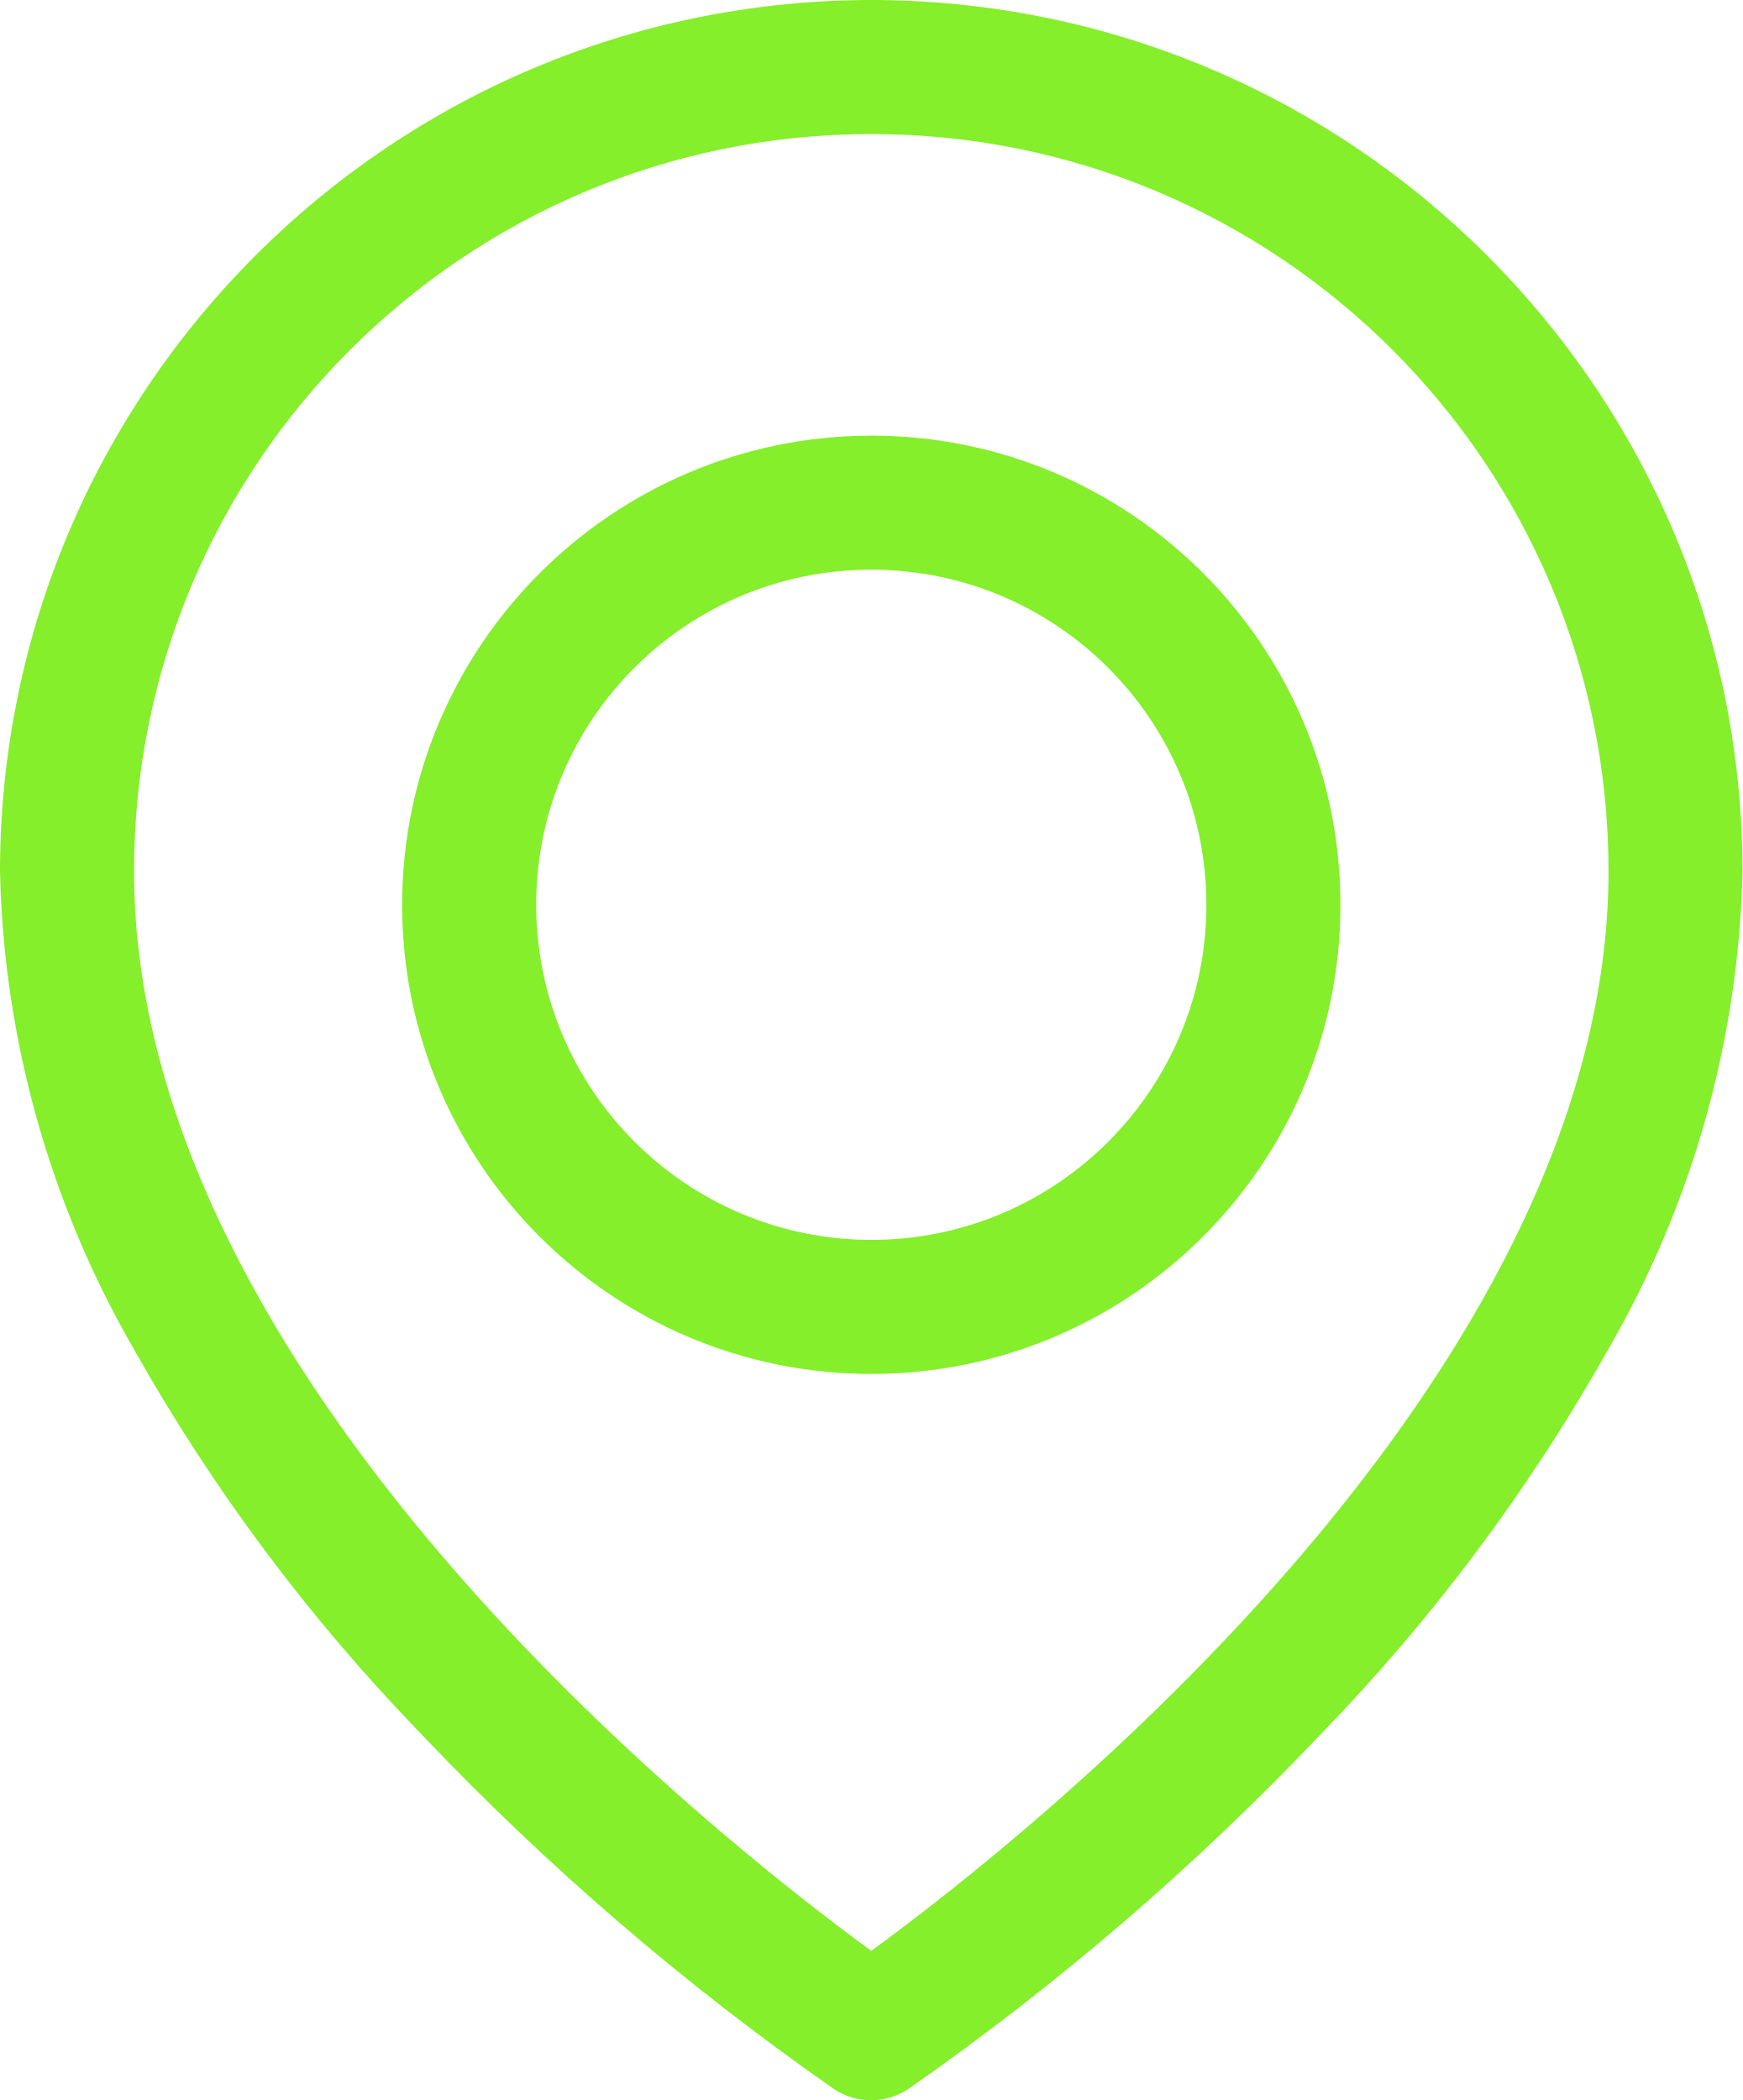
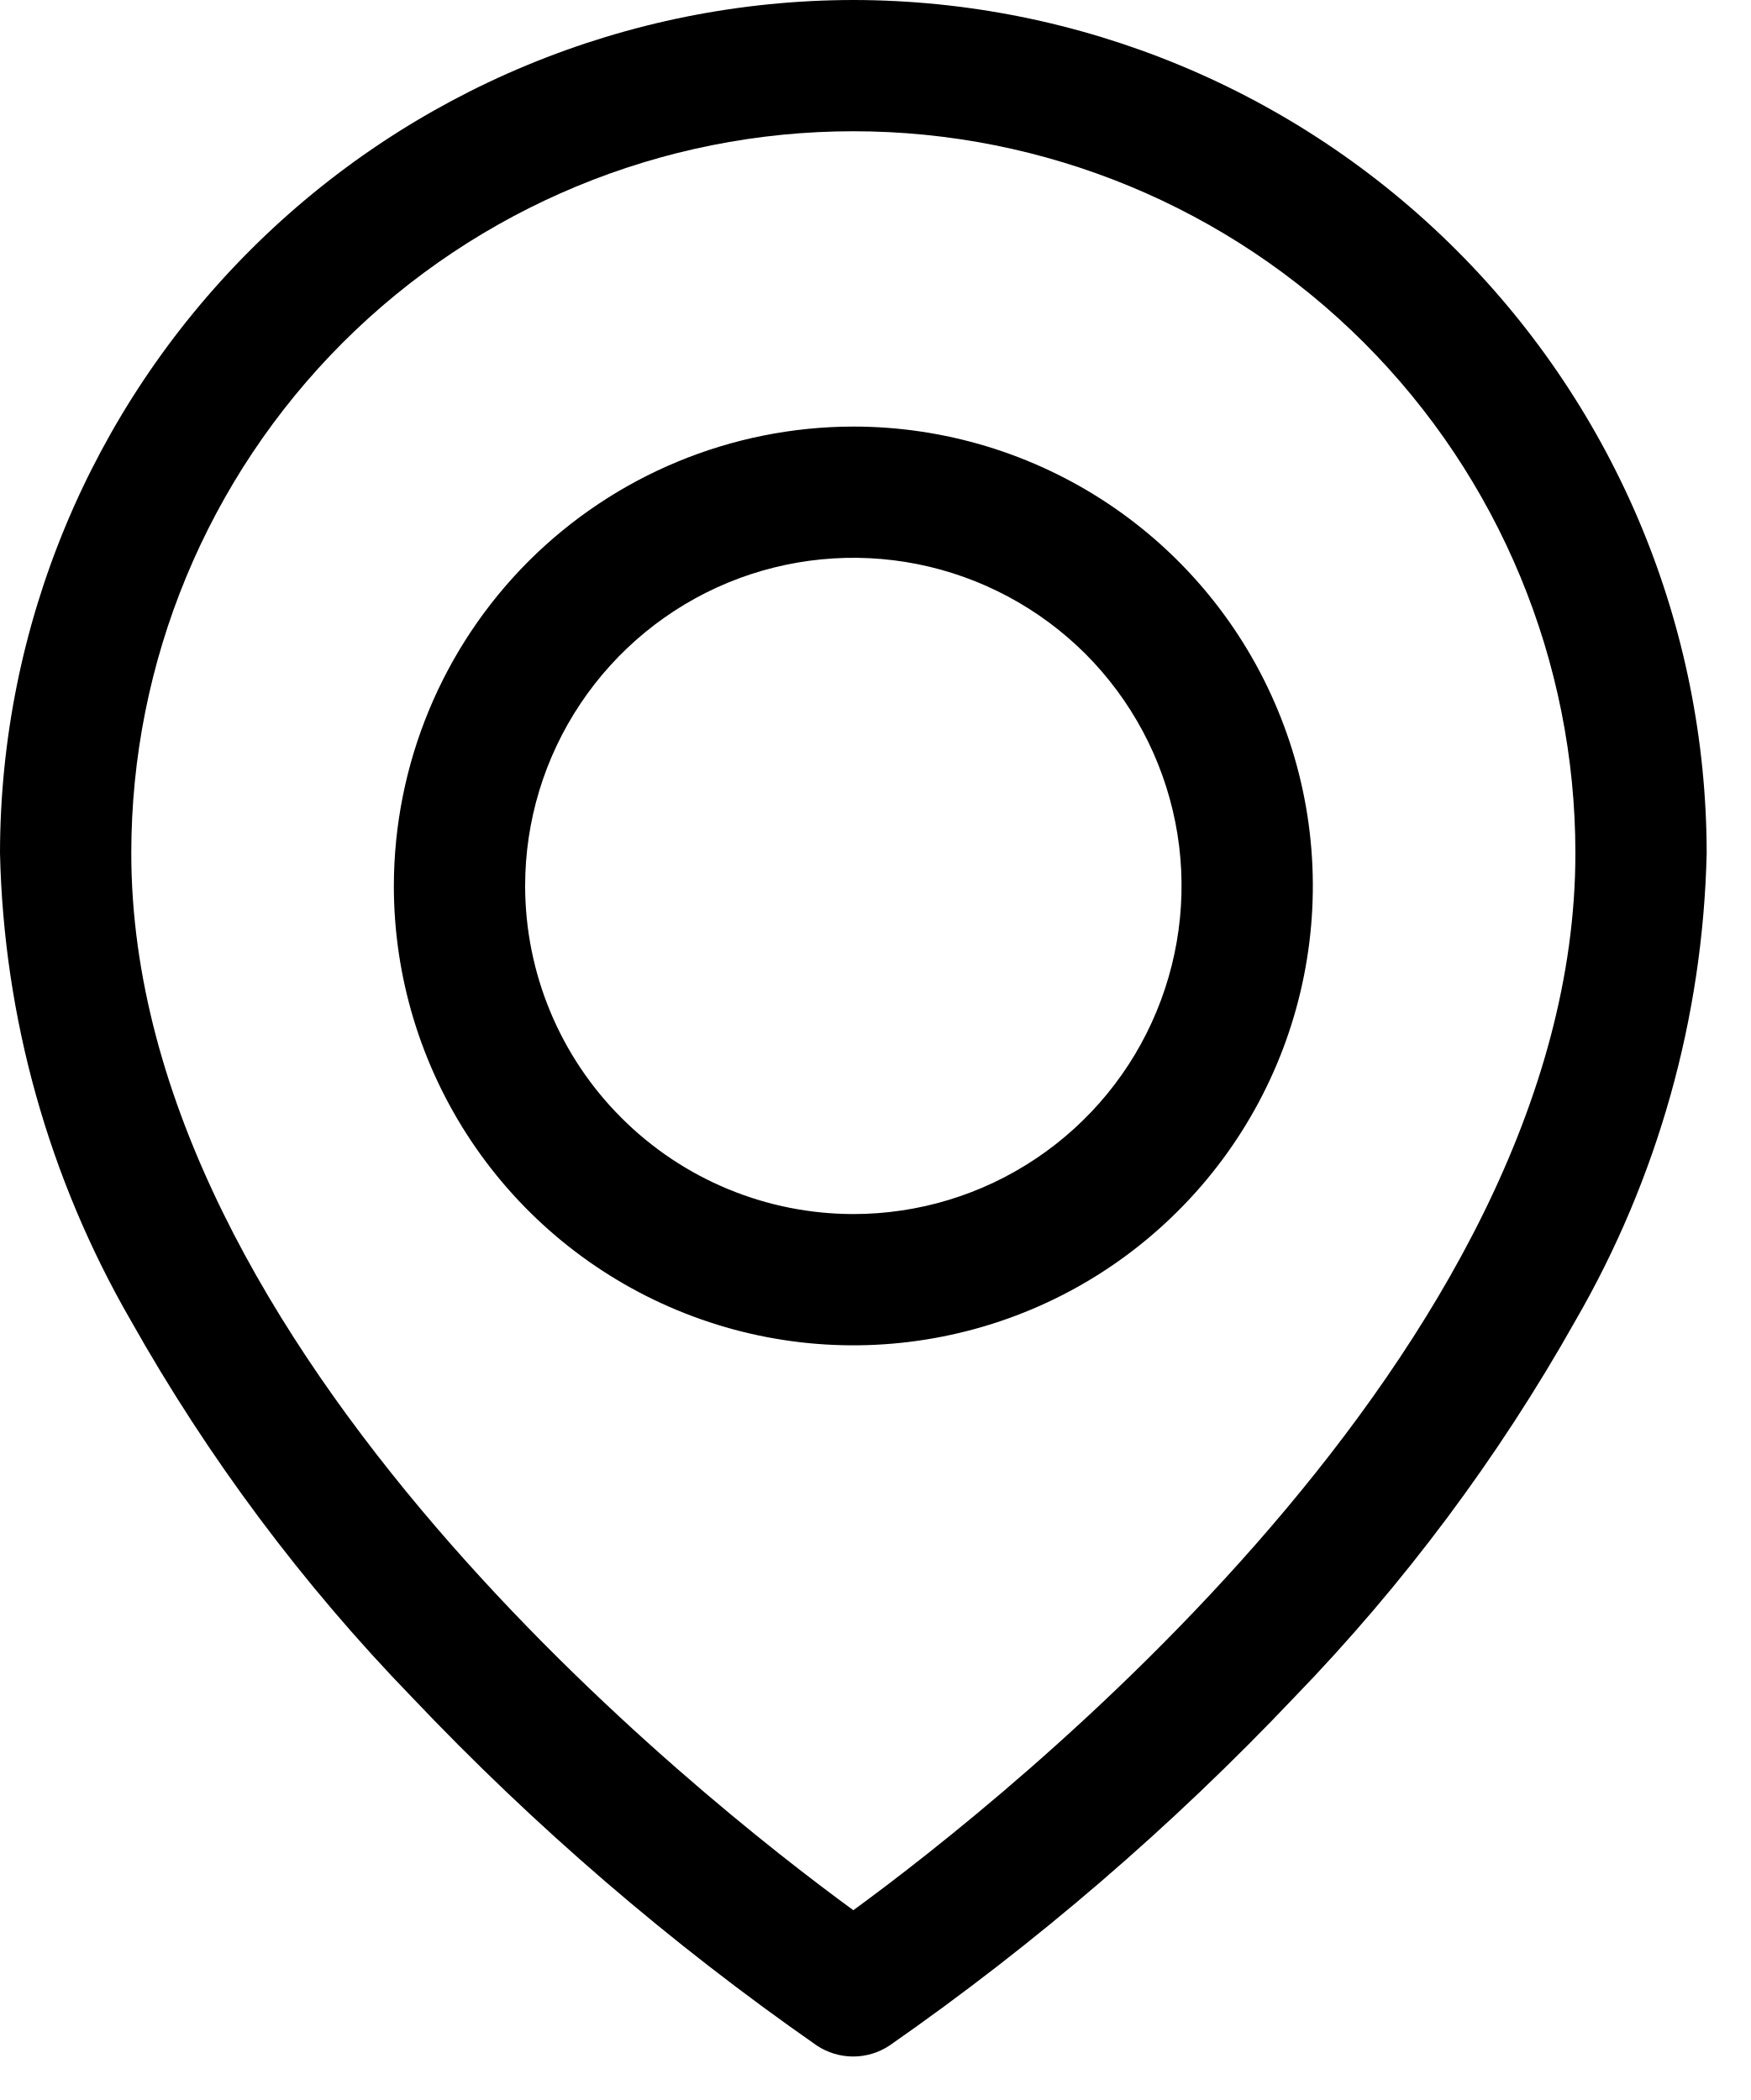
- <svg xmlns="http://www.w3.org/2000/svg" width="19.5" height="23.5" viewBox="0 0 19.5 23.5">
-   <defs>
-     <style>
-       .cls-1 {
-         fill: #84ef2a;
-       }
-     </style>
-   </defs>
-   <g id="Icon_feather-map-pin" data-name="Icon feather-map-pin" transform="translate(-3.75 -0.75)">
-     <path id="Caminho_2009" data-name="Caminho 2009" class="cls-1" d="M13.5.75a9.761,9.761,0,0,1,9.75,9.75,11.182,11.182,0,0,1-1.5,5.344,20.912,20.912,0,0,1-3.208,4.3,30.063,30.063,0,0,1-4.628,3.983.75.75,0,0,1-.832,0,30.063,30.063,0,0,1-4.628-3.983,20.912,20.912,0,0,1-3.208-4.3A11.182,11.182,0,0,1,3.75,10.5,9.761,9.761,0,0,1,13.5.75Zm0,21.831c1.729-1.263,8.25-6.4,8.25-12.081a8.25,8.25,0,0,0-16.5,0C5.25,16.178,11.77,21.318,13.5,22.581Z" />
-     <path id="Caminho_2010" data-name="Caminho 2010" class="cls-1" d="M18,9.75A5.25,5.25,0,1,1,12.75,15,5.256,5.256,0,0,1,18,9.75Zm0,9A3.75,3.75,0,1,0,14.25,15,3.754,3.754,0,0,0,18,18.75Z" transform="translate(-4.5 -4.125)" />
-   </g>
+ <svg xmlns="http://www.w3.org/2000/svg" width="20" height="24" viewBox="0 0 20 24" fill="none">
+   <path d="M9.75 0C12.335 0.003 14.813 1.031 16.641 2.859C18.469 4.687 19.497 7.165 19.5 9.75C19.457 11.629 18.941 13.467 18 15.094C17.12 16.659 16.041 18.104 14.792 19.394C13.389 20.875 11.838 22.21 10.164 23.377C10.041 23.459 9.896 23.503 9.748 23.503C9.6 23.503 9.455 23.459 9.332 23.377C7.658 22.21 6.107 20.875 4.704 19.394C3.454 18.104 2.376 16.659 1.496 15.094C0.556 13.467 0.042 11.629 0 9.75C0.003 7.165 1.031 4.687 2.859 2.859C4.687 1.031 7.165 0.003 9.75 0ZM9.75 21.831C11.479 20.568 18 15.431 18 9.75C18 7.562 17.131 5.464 15.584 3.916C14.037 2.369 11.938 1.5 9.75 1.5C7.562 1.5 5.464 2.369 3.916 3.916C2.369 5.464 1.5 7.562 1.5 9.75C1.5 15.428 8.02 20.568 9.75 21.831Z" fill="black" />
+   <path d="M9.75 4.875C10.788 4.875 11.803 5.183 12.667 5.76C13.53 6.337 14.203 7.157 14.6 8.116C14.998 9.075 15.102 10.131 14.899 11.149C14.697 12.168 14.197 13.103 13.462 13.837C12.728 14.572 11.793 15.072 10.774 15.274C9.756 15.477 8.7 15.373 7.741 14.975C6.782 14.578 5.962 13.905 5.385 13.042C4.808 12.178 4.5 11.163 4.5 10.125C4.502 8.733 5.055 7.399 6.039 6.414C7.024 5.43 8.358 4.877 9.75 4.875ZM9.75 13.875C10.492 13.875 11.217 13.655 11.833 13.243C12.45 12.831 12.931 12.245 13.214 11.56C13.498 10.875 13.573 10.121 13.428 9.393C13.283 8.666 12.926 7.998 12.402 7.473C11.877 6.949 11.209 6.592 10.482 6.447C9.754 6.302 9 6.377 8.315 6.66C7.63 6.944 7.044 7.425 6.632 8.042C6.22 8.658 6 9.383 6 10.125C6.001 11.119 6.396 12.072 7.1 12.775C7.803 13.479 8.756 13.874 9.75 13.875Z" fill="black" />
</svg>
